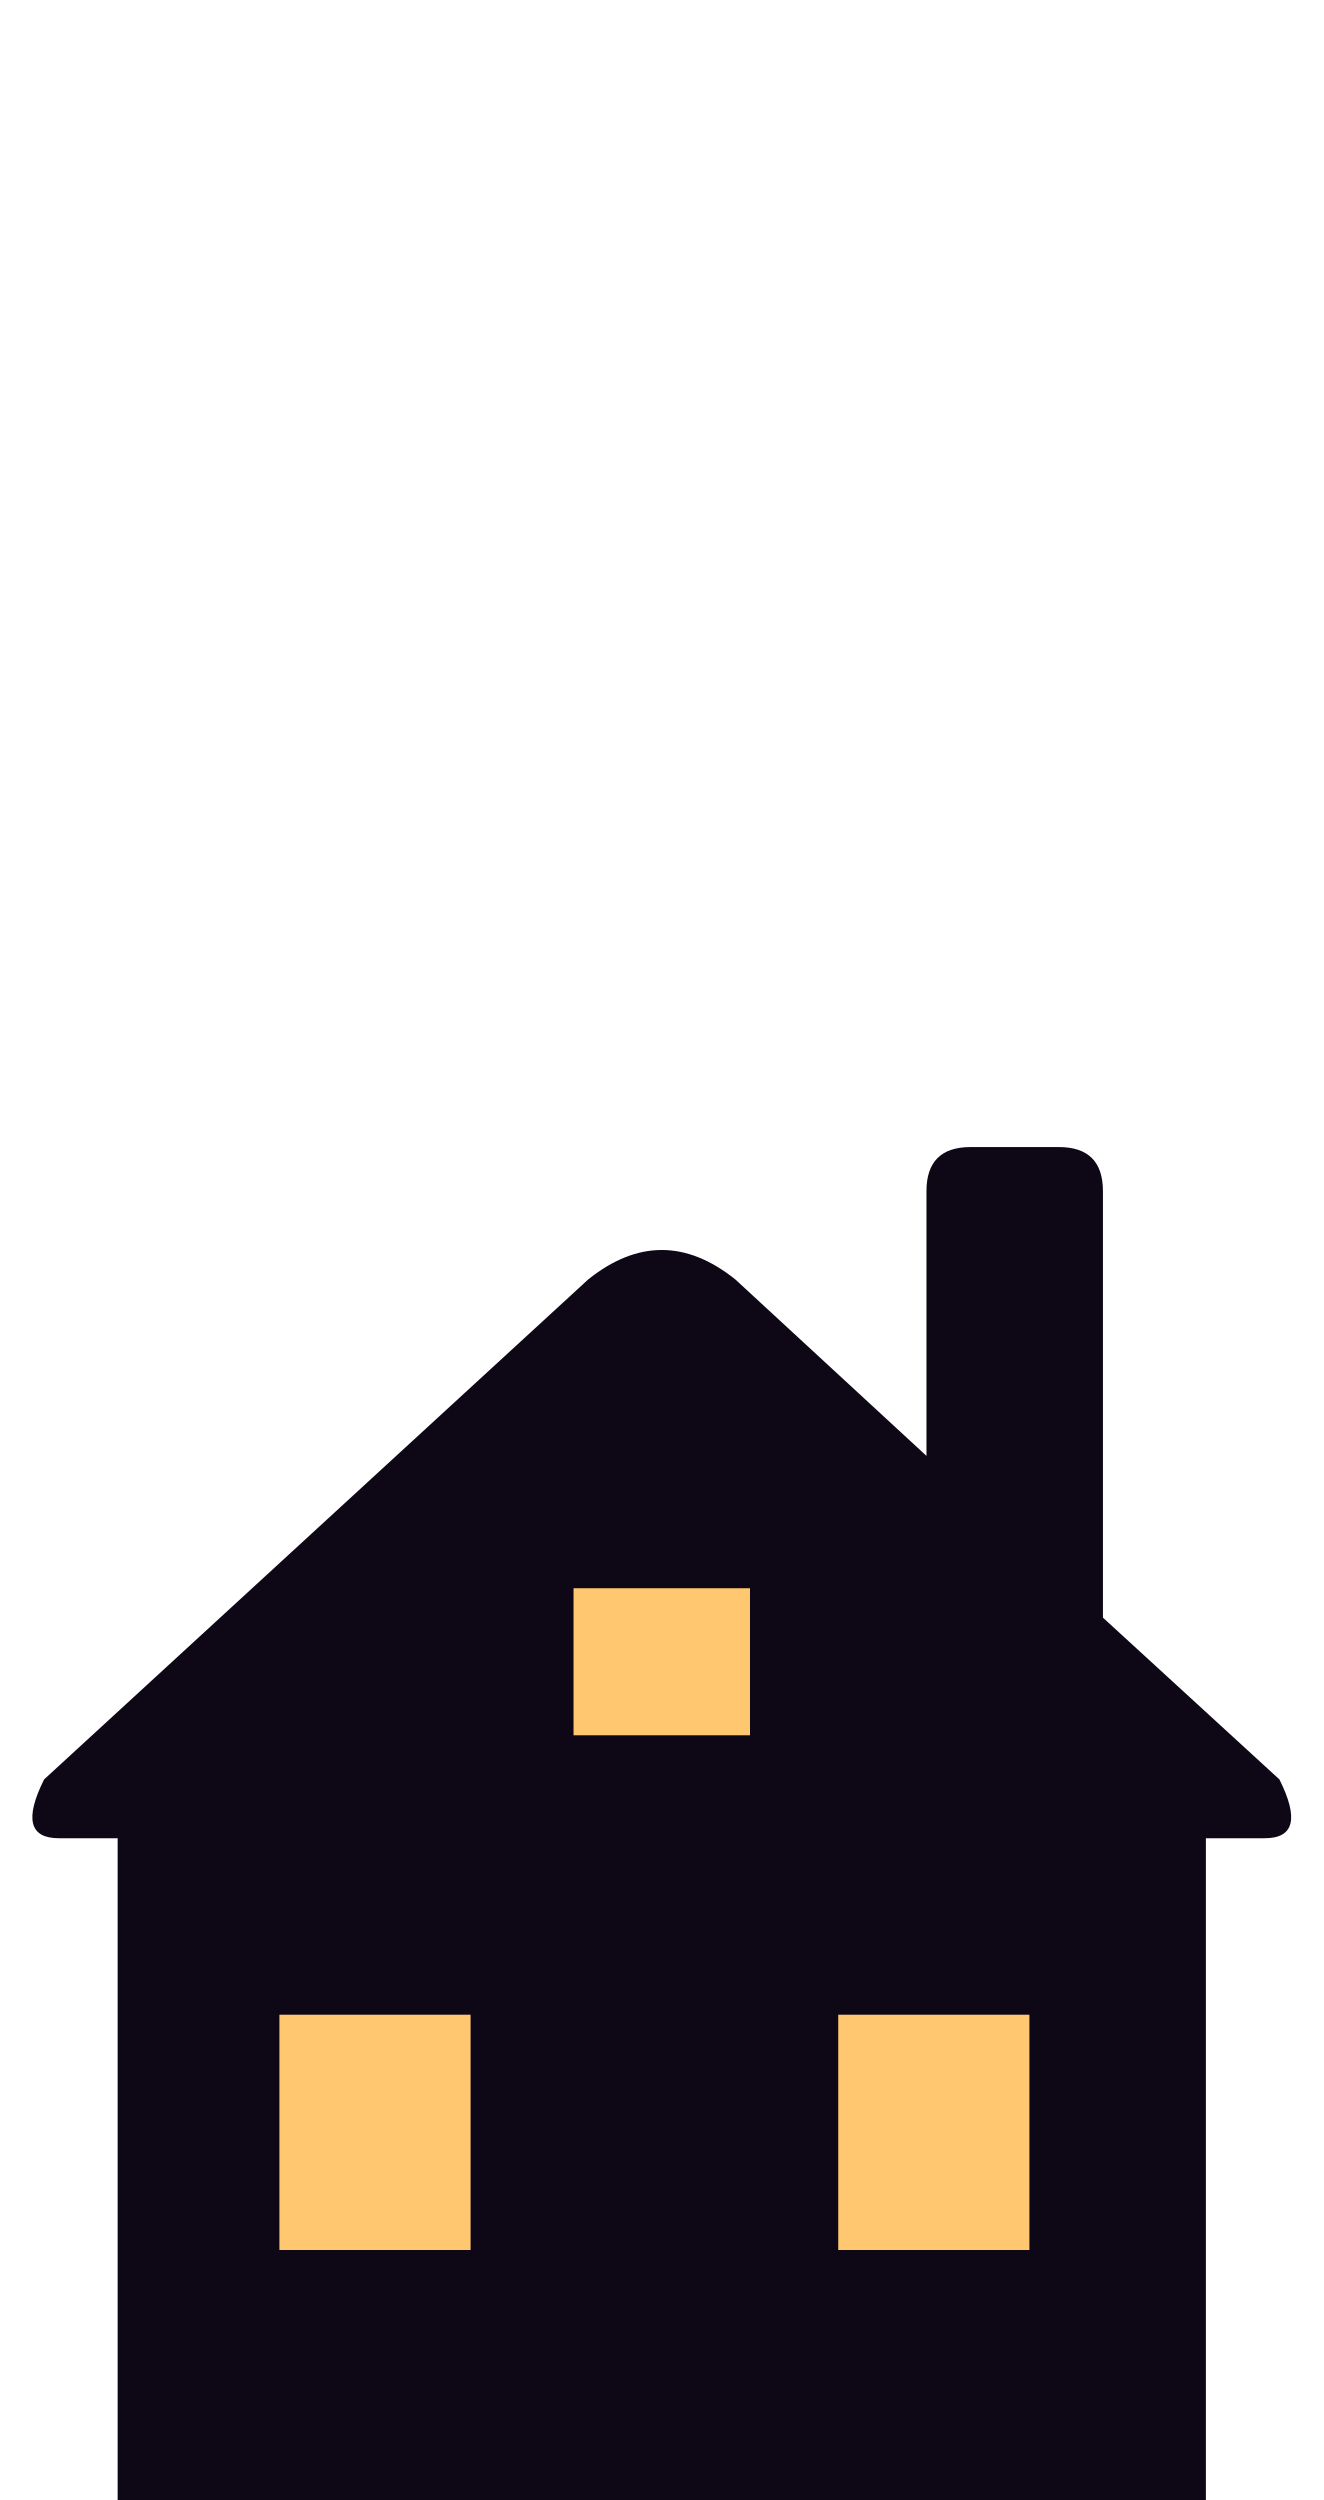
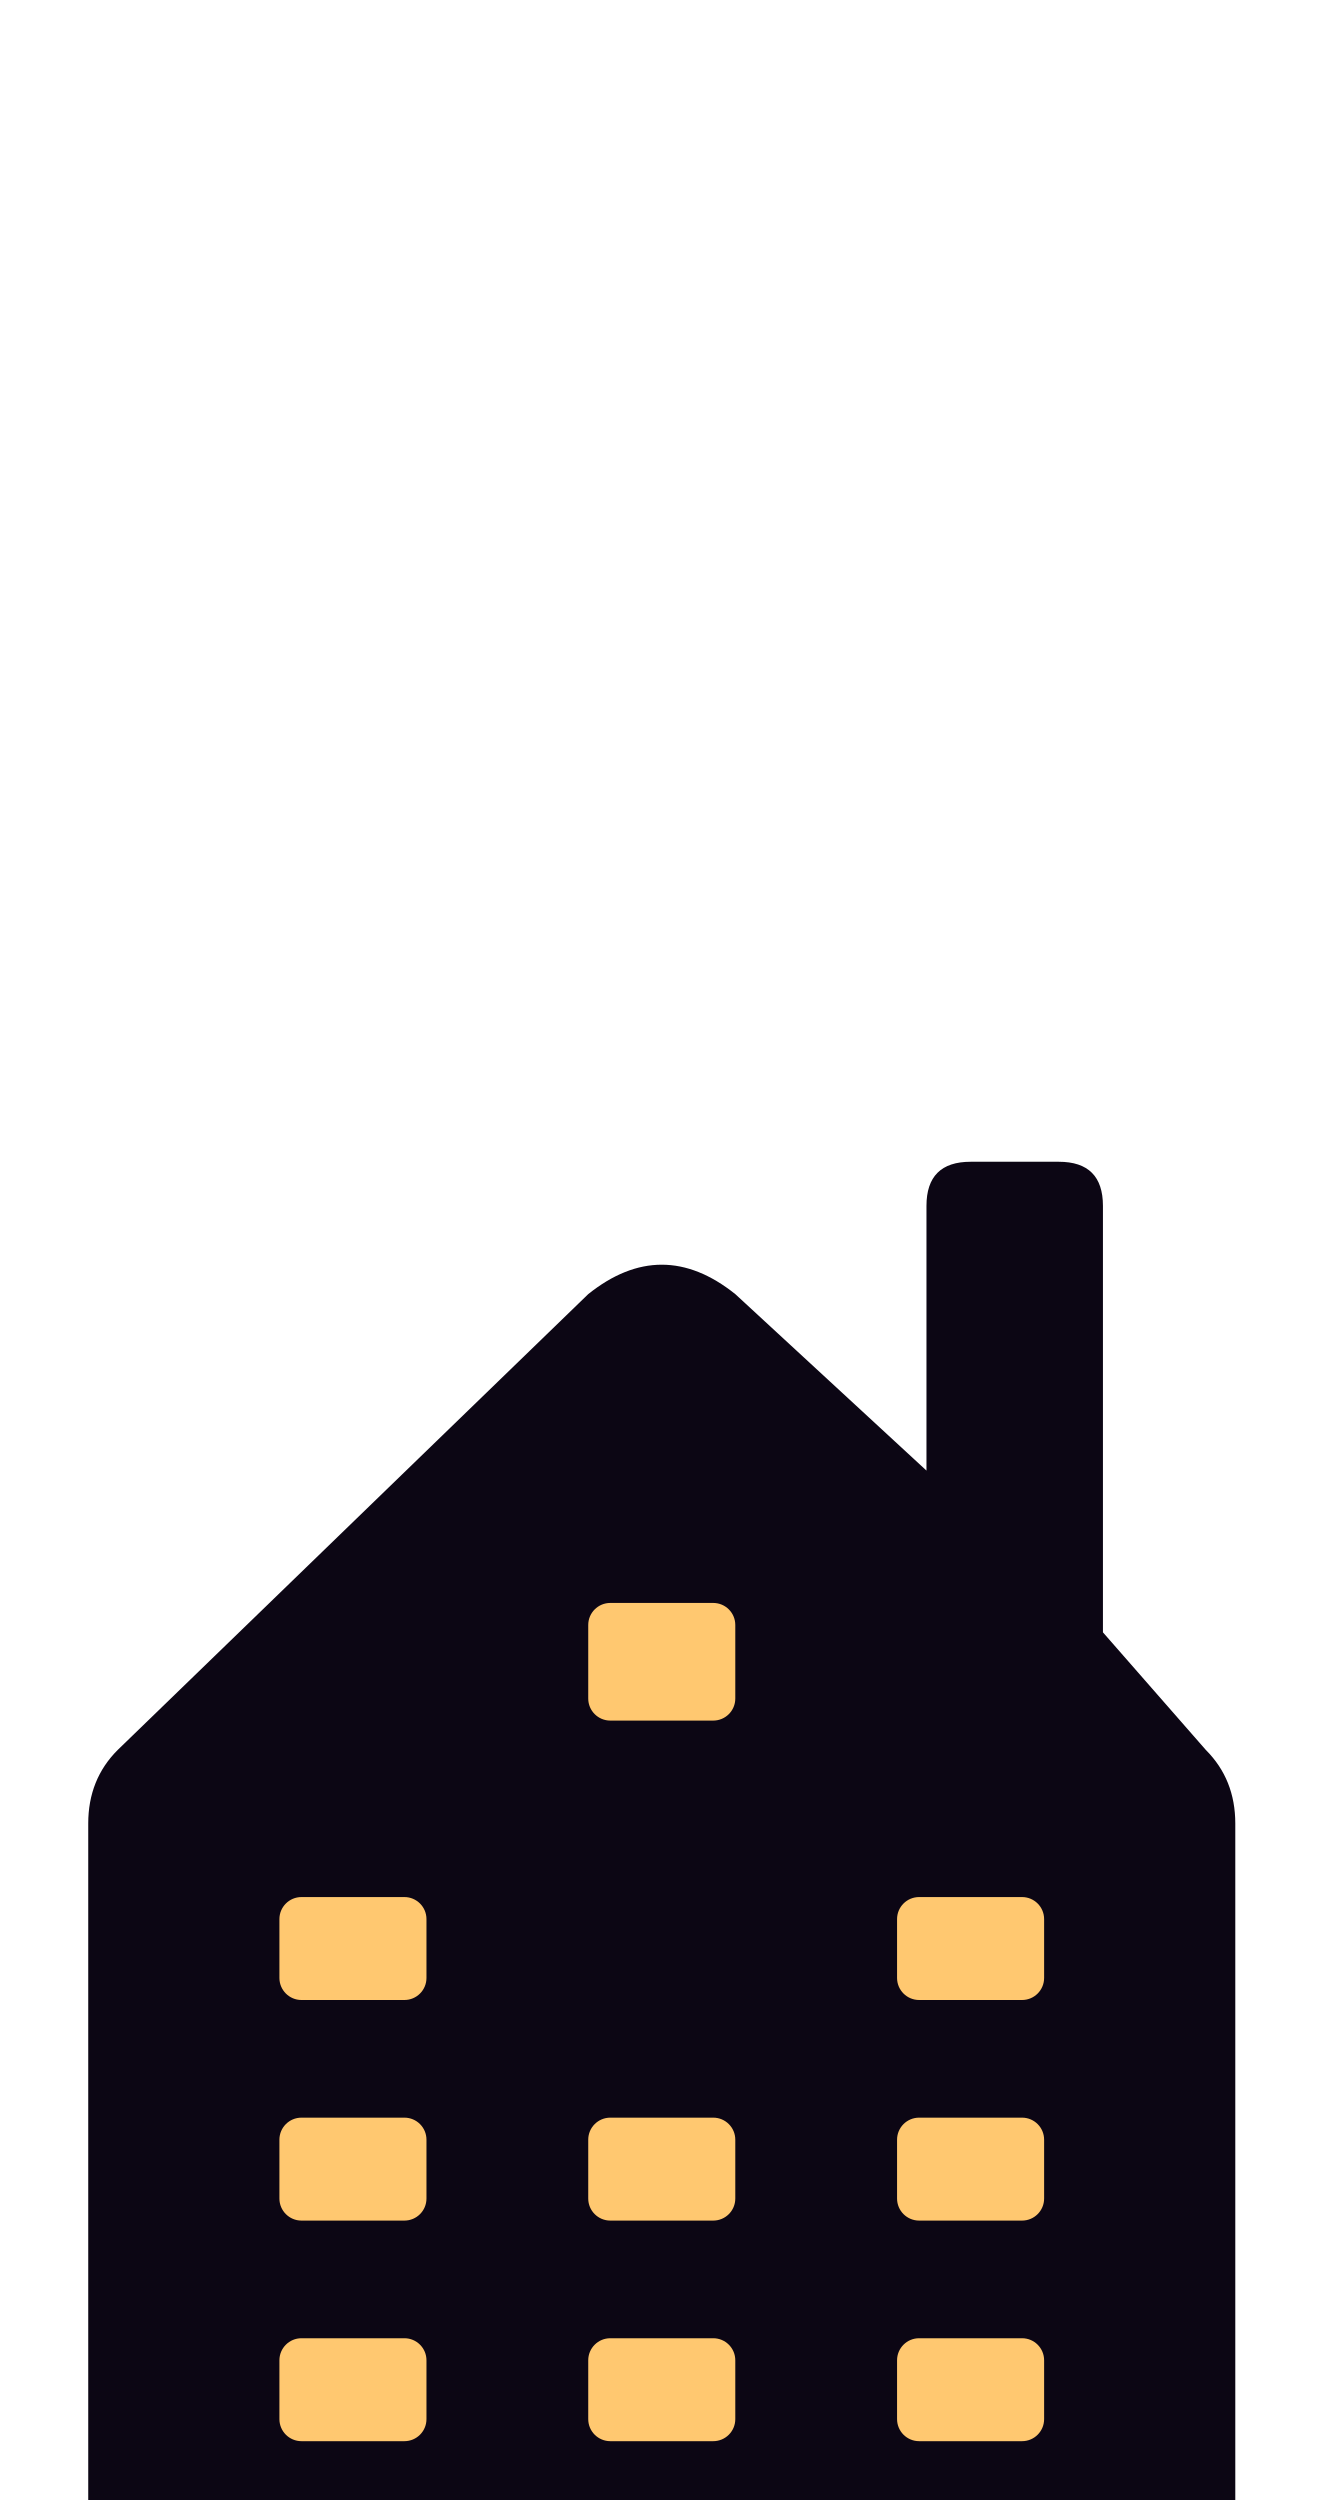
- <svg xmlns="http://www.w3.org/2000/svg" width="90" height="170" viewBox="0 0 90 170" role="img" aria-label="Small gabled house with chimney">
-   <g data-part="silhouette">
-     <path d="M 8 170 V 125 H 4 Q 1 125 3 121 L 40 87 Q 45 83 50 87 L 63 99 V 81 Q 63 78 66 78 H 72 Q 75 78 75 81 V 110 L 87 121 Q 89 125 86 125 H 82 V 170 Z" fill="#0D0716" />
-   </g>
-   <g data-part="windows">
-     <rect x="39" y="108" width="12" height="10" fill="#FFC870" />
-     <rect x="19" y="137" width="13" height="16" fill="#FFC870" />
-     <rect x="57" y="137" width="13" height="16" fill="#FFC870" />
+ <svg xmlns="http://www.w3.org/2000/svg" width="90" height="170" viewBox="0 0 90 170">
+   <path d="M 6 170 V 124 Q 6 121 8 119 L 40 88 Q 45 84 50 88 L 63 100 V 82 Q 63 79 66 79 H 72 Q 75 79 75 82 V 111 L 82 119 Q 84 121 84 124 V 170 Z" fill="#0C0614" id="silhouette" />
+   <g id="windows" fill="#FFC870">
+     <rect x="40" y="109" width="10" height="8" rx="1.5" />
+     <rect x="19" y="129" width="10" height="7" rx="1.5" />
+     <rect x="61" y="129" width="10" height="7" rx="1.5" />
+     <rect x="19" y="144" width="10" height="7" rx="1.5" />
+     <rect x="40" y="144" width="10" height="7" rx="1.5" />
+     <rect x="61" y="144" width="10" height="7" rx="1.5" />
+     <rect x="19" y="159" width="10" height="7" rx="1.5" />
+     <rect x="40" y="159" width="10" height="7" rx="1.5" />
+     <rect x="61" y="159" width="10" height="7" rx="1.5" />
  </g>
</svg>
